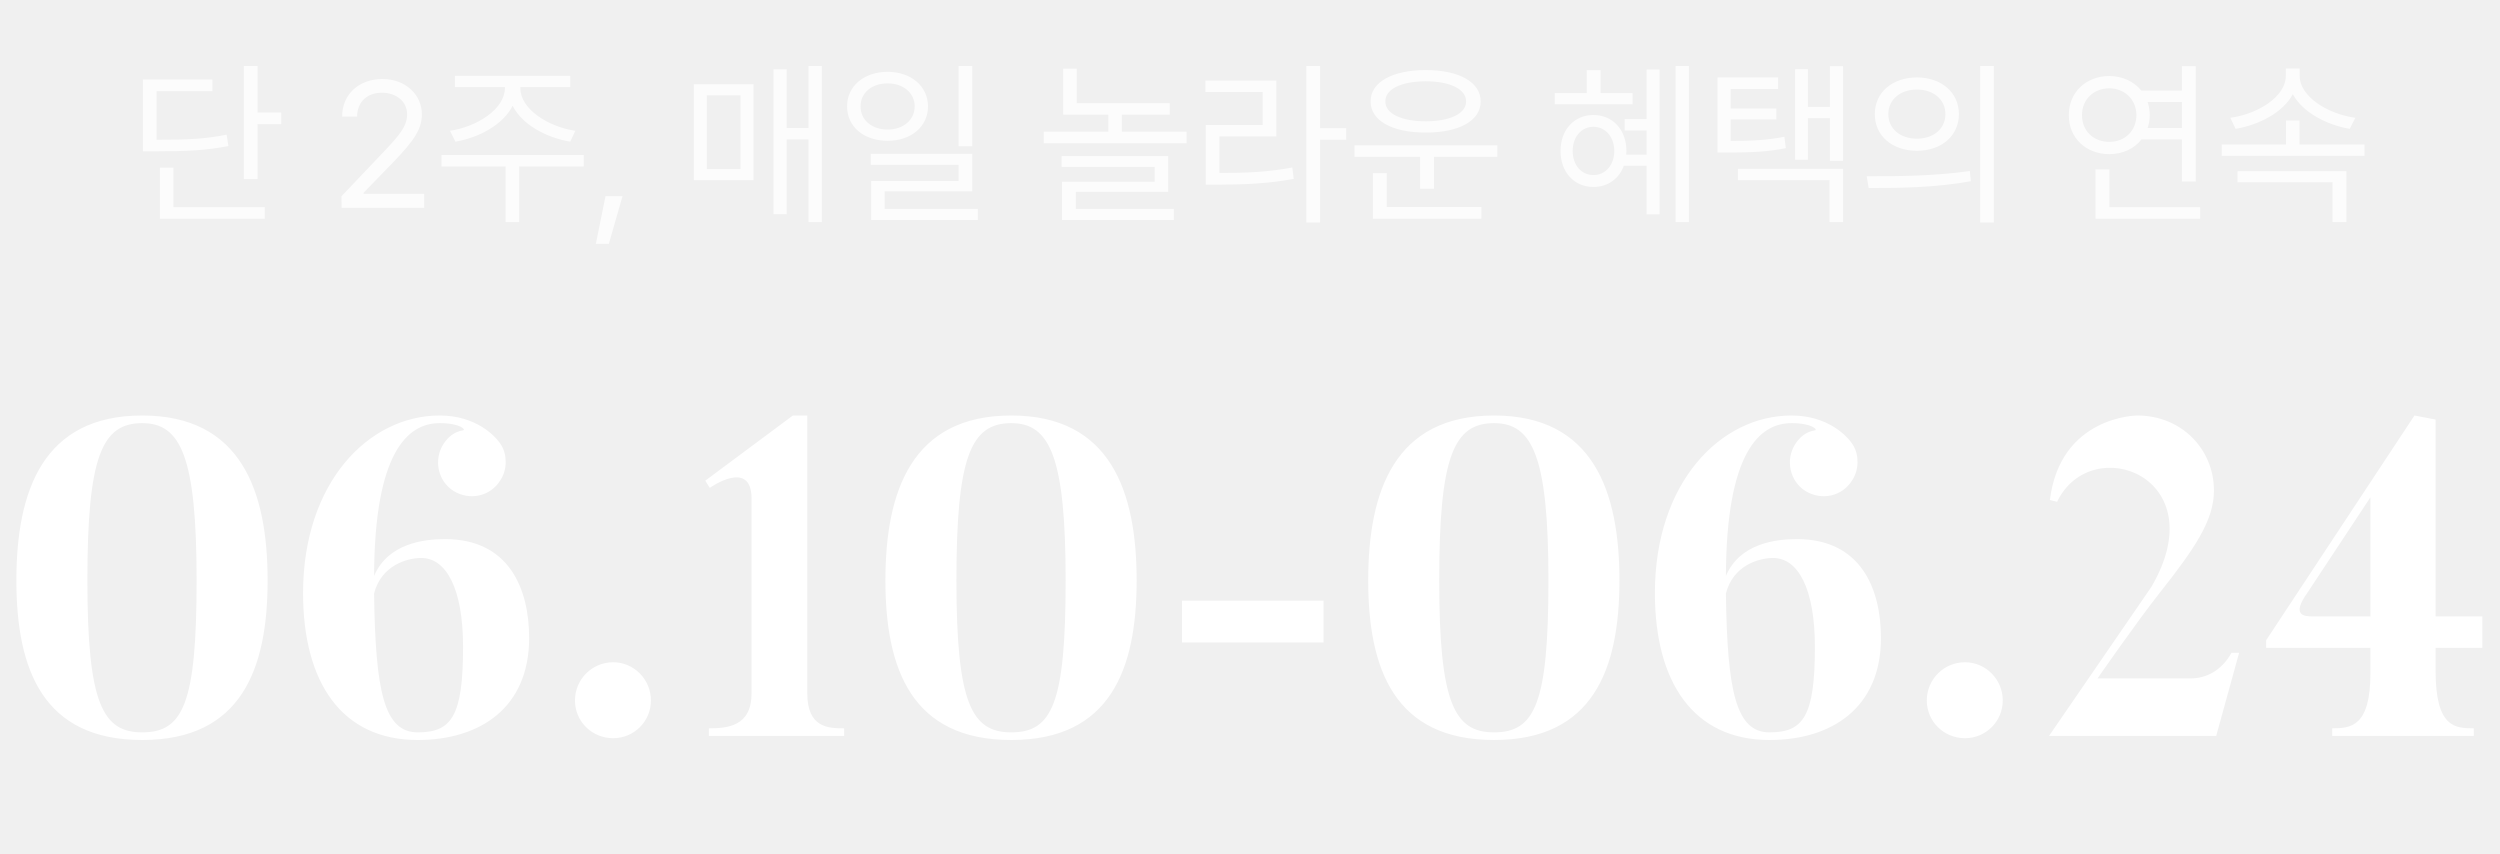
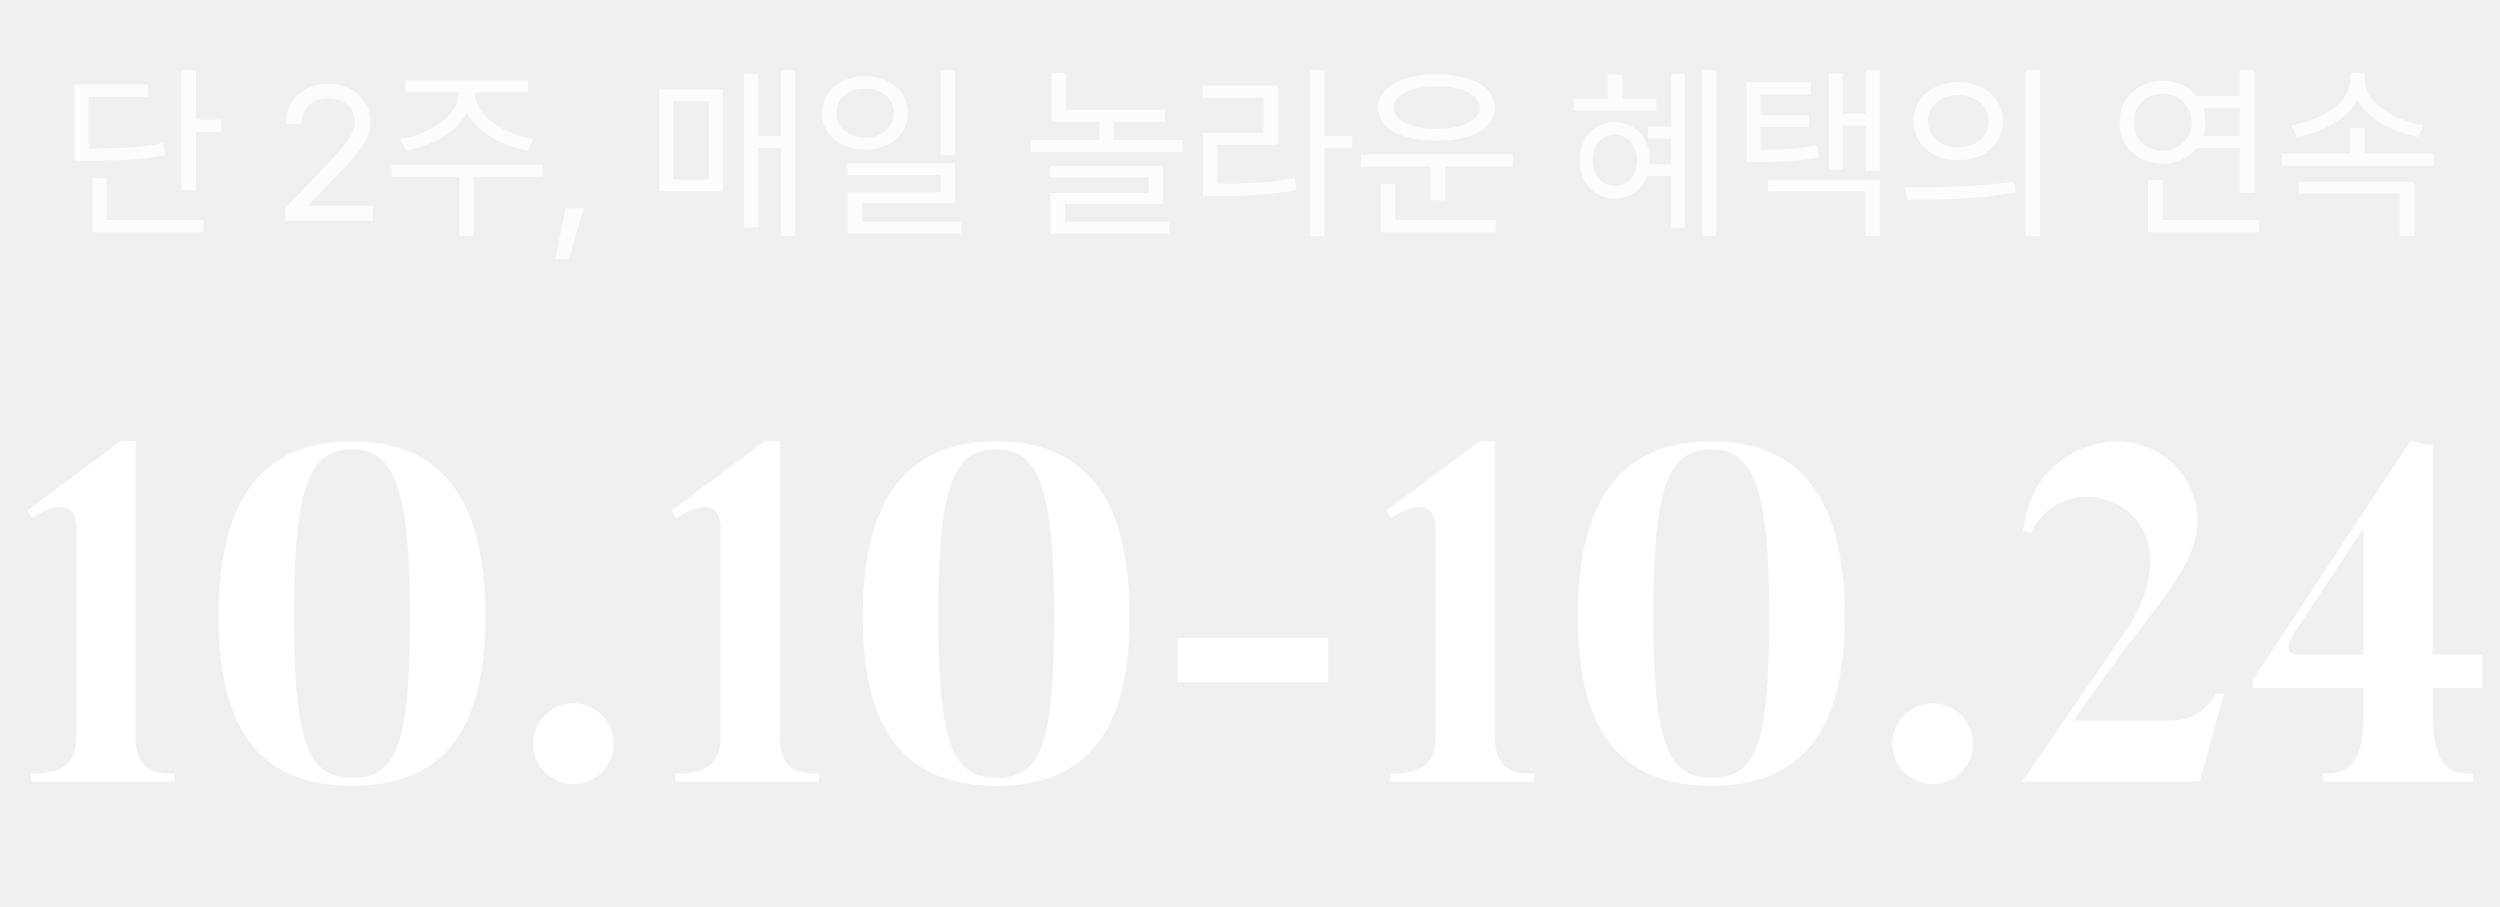
- <svg xmlns="http://www.w3.org/2000/svg" width="445" height="152" viewBox="0 0 445 152" fill="none">
-   <path opacity="0.8" d="M45.844 11.75V20.031H50.062V22.094H45.844V31.875H43.406V11.75H45.844ZM25.438 26.938V14.156H37.812V16.219H27.875V24.875C33.453 24.891 36.625 24.719 40.344 23.969L40.656 26C36.75 26.75 33.438 26.938 27.594 26.938H25.438ZM28.469 38.938V29.844H30.875V36.875H47.125V38.938H28.469ZM60.812 37L60.781 34.938L68.5 26.812C71.172 23.969 72.453 22.438 72.469 20.344C72.453 18.016 70.516 16.516 67.969 16.5C65.266 16.516 63.578 18.219 63.562 20.75H60.906C60.875 16.75 63.969 14.062 68.062 14.062C72.172 14.062 75.078 16.828 75.094 20.344C75.078 22.875 73.906 24.844 69.906 28.969L64.719 34.312V34.5H75.5V37H60.812ZM92.625 15.688C92.609 19.406 97.562 22.562 102.406 23.281L101.5 25.219C97.172 24.484 92.938 22.172 91.25 18.828C89.562 22.172 85.328 24.484 81.062 25.219L80.094 23.281C84.922 22.562 89.859 19.406 89.875 15.688V15.5H80.969V13.5H101.5V15.5H92.625V15.688ZM78.594 29.625V27.594H103.906V29.625H92.406V39.531H90V29.625H78.594ZM110.812 34.906L108.375 43.406H106.062L107.781 34.906H110.812ZM146.281 11.75V39.531H143.906V24.812H140.031V38.125H137.688V12.344H140.031V22.781H143.906V11.75H146.281ZM123.5 32.062V15H134.125V32.062H123.5ZM125.812 30.094H131.812V16.969H125.812V30.094ZM158 12.781C162.156 12.797 165.172 15.328 165.188 18.938C165.172 22.562 162.156 25.062 158 25.062C153.797 25.062 150.766 22.562 150.781 18.938C150.766 15.328 153.797 12.797 158 12.781ZM153.188 18.938C153.156 21.375 155.203 23.062 158 23.062C160.75 23.062 162.812 21.375 162.812 18.938C162.812 16.531 160.75 14.828 158 14.844C155.203 14.828 153.156 16.531 153.188 18.938ZM155 29.344V27.375H173.062V34.062H157.469V37.188H174.062V39.156H155.062V32.219H170.625V29.344H155ZM170.625 26.031V11.75H173.062V26.031H170.625ZM208.219 18.375V20.406H199.688V23.438H211.219V25.5H185.781V23.438H197.281V20.406H189.25V12.219H191.656V18.375H208.219ZM188.969 29.719V27.781H207.938V34.156H191.5V37.188H208.938V39.156H189.031V32.344H205.531V29.719H188.969ZM234.969 11.75V22.812H239.625V24.875H234.969V39.594H232.531V11.75H234.969ZM214.562 16.375V14.344H227.188V24.281H217.062V30.781C222.219 30.797 225.828 30.594 230.031 29.812L230.281 31.844C225.906 32.641 222.203 32.844 216.844 32.875H214.625V22.25H224.75V16.375H214.562ZM266.531 25.875V27.906H255.25V33.594H252.781V27.906H241.094V25.875H266.531ZM243.969 18.062C243.953 14.609 247.844 12.484 253.781 12.469C259.719 12.484 263.562 14.609 263.562 18.062C263.562 21.484 259.719 23.609 253.781 23.594C247.844 23.609 243.953 21.484 243.969 18.062ZM244.375 38.938V30.812H246.844V36.844H263.688V38.938H244.375ZM246.594 18.062C246.562 20.219 249.453 21.594 253.781 21.594C258.094 21.594 260.969 20.219 260.969 18.062C260.969 15.844 258.094 14.484 253.781 14.469C249.453 14.484 246.562 15.844 246.594 18.062ZM300.625 11.75V39.531H298.25V11.75H300.625ZM276.75 18.562V16.562H282.438V12.5H284.906V16.562H290.594V18.562H276.75ZM277.781 26.875C277.766 23.078 280.234 20.469 283.625 20.469C287.047 20.469 289.5 23.078 289.5 26.875C289.5 27.094 289.484 27.312 289.469 27.531H293.094V23.219H289.188V21.188H293.094V12.375H295.406V38.156H293.094V29.5H289.047C288.203 31.812 286.188 33.281 283.625 33.281C280.234 33.281 277.766 30.656 277.781 26.875ZM279.938 26.875C279.938 29.375 281.484 31.172 283.625 31.156C285.781 31.172 287.328 29.375 287.344 26.875C287.328 24.344 285.781 22.594 283.625 22.562C281.484 22.594 279.938 24.344 279.938 26.875ZM316.5 13.781V15.844H308.062V19.312H316.188V21.25H308.062V25.094C312.109 25.078 314.641 24.922 317.625 24.344L317.875 26.375C314.609 27.016 311.984 27.141 307.469 27.156H305.719V13.781H316.5ZM309.344 32.062V30.062H328.062V39.531H325.656V32.062H309.344ZM319.531 28.438V12.312H321.812V19.031H325.719V11.781H328.062V28.625H325.719V21.031H321.812V28.438H319.531ZM341.219 13.781C345.578 13.797 348.672 16.453 348.688 20.312C348.672 24.188 345.578 26.828 341.219 26.844C336.828 26.828 333.703 24.188 333.719 20.312C333.703 16.453 336.828 13.797 341.219 13.781ZM332.281 31.375C337.406 31.391 344.484 31.344 350.625 30.438L350.812 32.25C344.453 33.438 337.625 33.469 332.625 33.469L332.281 31.375ZM336.125 20.312C336.109 22.906 338.25 24.688 341.219 24.688C344.156 24.688 346.297 22.906 346.281 20.312C346.297 17.734 344.156 15.938 341.219 15.938C338.25 15.938 336.109 17.734 336.125 20.312ZM352.469 39.594V11.75H354.906V39.594H352.469ZM390.844 11.781V32.312H388.375V24.812H381.188C379.906 26.453 377.844 27.438 375.469 27.438C371.312 27.438 368.234 24.562 368.25 20.5C368.234 16.422 371.312 13.547 375.469 13.531C377.828 13.547 379.859 14.516 381.156 16.125H388.375V11.781H390.844ZM370.594 20.5C370.594 23.281 372.625 25.266 375.469 25.25C378.203 25.266 380.281 23.281 380.281 20.5C380.281 17.734 378.203 15.734 375.469 15.719C372.625 15.734 370.594 17.734 370.594 20.5ZM373 38.938V30.156H375.469V36.875H391.625V38.938H373ZM382.266 18.156C382.516 18.875 382.656 19.656 382.656 20.5C382.656 21.312 382.516 22.078 382.281 22.781H388.375V18.156H382.266ZM420.875 25.719V27.75H395.469V25.719H406.906V21.438H409.312V25.719H420.875ZM397 20.969C401.906 20.297 406.875 17.203 406.875 13.5V12.188H409.344V13.5C409.344 17.203 414.344 20.297 419.25 20.969L418.25 22.938C414.047 22.203 409.859 19.969 408.125 16.766C406.375 20 402.203 22.203 397.938 22.938L397 20.969ZM398.281 32.438V30.469H417.656V39.531H415.188V32.438H398.281Z" fill="white" />
-   <path d="M25.315 73.96C42.915 73.96 47.635 87.4 47.635 103.32C47.635 119.16 42.915 131.72 25.315 131.72C7.635 131.72 2.915 119.16 2.915 103.32C2.915 87.4 7.635 73.96 25.315 73.96ZM25.315 130.36C32.595 130.36 34.995 125.24 34.995 103.32C34.995 81.32 32.195 75.32 25.315 75.32C18.115 75.32 15.555 81.32 15.555 103.32C15.555 125.24 18.275 130.36 25.315 130.36ZM79.226 95.96C90.586 95.96 94.186 104.76 94.186 113.56C94.186 125.96 85.466 131.72 74.346 131.72C60.826 131.72 53.946 121.48 53.946 105.56C53.946 85.88 65.626 73.96 78.266 73.96C84.746 73.96 88.266 77.64 89.226 79.24C90.266 80.92 90.346 83.56 89.066 85.48C87.306 88.36 83.626 89.16 80.746 87.4C77.946 85.64 77.146 81.88 78.906 79.08C79.786 77.72 80.906 76.84 82.426 76.6C82.986 76.52 81.946 75.32 78.266 75.32C72.506 75.32 66.666 80.6 66.586 102.52C69.066 96.68 75.546 95.96 79.226 95.96ZM74.346 130.36C80.346 130.36 82.426 127.56 82.426 115.16C82.426 104.68 79.386 99.32 74.986 99.32C72.506 99.32 67.866 100.6 66.586 105.64C66.826 123 68.346 130.36 74.346 130.36ZM115.865 124.68C115.865 128.44 112.825 131.4 109.145 131.4C105.385 131.4 102.345 128.44 102.345 124.68C102.345 120.92 105.385 117.88 109.145 117.88C112.825 117.88 115.865 120.92 115.865 124.68ZM143.697 123.4C143.697 129.56 147.457 129.64 150.257 129.64V131H126.177V129.64C129.457 129.64 133.777 129.32 133.777 123.4V88.76C133.777 81.56 126.337 86.84 126.337 86.84L125.537 85.56L141.137 73.96H143.697V123.4ZM180.003 73.96C197.603 73.96 202.323 87.4 202.323 103.32C202.323 119.16 197.603 131.72 180.003 131.72C162.323 131.72 157.603 119.16 157.603 103.32C157.603 87.4 162.323 73.96 180.003 73.96ZM180.003 130.36C187.283 130.36 189.683 125.24 189.683 103.32C189.683 81.32 186.883 75.32 180.003 75.32C172.803 75.32 170.243 81.32 170.243 103.32C170.243 125.24 172.963 130.36 180.003 130.36ZM235.593 114.36H210.393V106.92H235.593V114.36ZM265.94 73.96C283.54 73.96 288.26 87.4 288.26 103.32C288.26 119.16 283.54 131.72 265.94 131.72C248.26 131.72 243.54 119.16 243.54 103.32C243.54 87.4 248.26 73.96 265.94 73.96ZM265.94 130.36C273.22 130.36 275.62 125.24 275.62 103.32C275.62 81.32 272.82 75.32 265.94 75.32C258.74 75.32 256.18 81.32 256.18 103.32C256.18 125.24 258.9 130.36 265.94 130.36ZM319.851 95.96C331.211 95.96 334.811 104.76 334.811 113.56C334.811 125.96 326.091 131.72 314.971 131.72C301.451 131.72 294.571 121.48 294.571 105.56C294.571 85.88 306.251 73.96 318.891 73.96C325.371 73.96 328.891 77.64 329.851 79.24C330.891 80.92 330.971 83.56 329.691 85.48C327.931 88.36 324.251 89.16 321.371 87.4C318.571 85.64 317.771 81.88 319.531 79.08C320.411 77.72 321.531 76.84 323.051 76.6C323.611 76.52 322.571 75.32 318.891 75.32C313.131 75.32 307.291 80.6 307.211 102.52C309.691 96.68 316.171 95.96 319.851 95.96ZM314.971 130.36C320.971 130.36 323.051 127.56 323.051 115.16C323.051 104.68 320.011 99.32 315.611 99.32C313.131 99.32 308.491 100.6 307.211 105.64C307.451 123 308.971 130.36 314.971 130.36ZM356.49 124.68C356.49 128.44 353.45 131.4 349.77 131.4C346.01 131.4 342.97 128.44 342.97 124.68C342.97 120.92 346.01 117.88 349.77 117.88C353.45 117.88 356.49 120.92 356.49 124.68ZM397.202 116.2H398.562L394.482 131H364.722L382.962 104.44C394.402 84.84 372.242 76.68 366.162 89.32L364.882 89C366.722 74.04 380.402 73.96 380.402 73.96C388.402 73.96 394.082 80.04 394.082 87.32C394.082 92.6 390.722 97.56 384.402 105.56C380.402 110.6 373.362 120.76 373.362 120.76H389.922C392.642 120.76 395.442 119.4 397.202 116.2ZM441.855 115.32H433.535V119.4C433.535 129.48 436.975 129.64 440.335 129.64V131H415.135V129.64C418.495 129.64 421.935 129.32 421.935 119.8V115.32H403.375V113.96L429.775 73.96L433.535 74.68V109.72H441.855V115.32ZM421.935 109.72V88.52L410.735 105.48C407.775 109.64 410.175 109.72 411.775 109.72H421.935Z" fill="white" />
+ <svg xmlns="http://www.w3.org/2000/svg" width="419" height="152" viewBox="0 0 419 152" fill="none">
+   <path opacity="0.8" d="M32.844 11.75V20.031H37.062V22.094H32.844V31.875H30.406V11.75H32.844ZM12.438 26.938V14.156H24.812V16.219H14.875V24.875C20.453 24.891 23.625 24.719 27.344 23.969L27.656 26C23.75 26.75 20.438 26.938 14.594 26.938H12.438ZM15.469 38.938V29.844H17.875V36.875H34.125V38.938H15.469ZM47.812 37L47.781 34.938L55.5 26.812C58.172 23.969 59.453 22.438 59.469 20.344C59.453 18.016 57.516 16.516 54.969 16.5C52.266 16.516 50.578 18.219 50.562 20.75H47.906C47.875 16.75 50.969 14.062 55.062 14.062C59.172 14.062 62.078 16.828 62.094 20.344C62.078 22.875 60.906 24.844 56.906 28.969L51.719 34.312V34.5H62.5V37H47.812ZM79.625 15.688C79.609 19.406 84.562 22.562 89.406 23.281L88.5 25.219C84.172 24.484 79.938 22.172 78.25 18.828C76.562 22.172 72.328 24.484 68.062 25.219L67.094 23.281C71.922 22.562 76.859 19.406 76.875 15.688V15.5H67.969V13.5H88.5V15.5H79.625V15.688ZM65.594 29.625V27.594H90.906V29.625H79.406V39.531H77V29.625H65.594ZM97.812 34.906L95.375 43.406H93.062L94.781 34.906H97.812ZM133.281 11.75V39.531H130.906V24.812H127.031V38.125H124.688V12.344H127.031V22.781H130.906V11.75H133.281ZM110.5 32.062V15H121.125V32.062H110.5ZM112.812 30.094H118.812V16.969H112.812V30.094ZM145 12.781C149.156 12.797 152.172 15.328 152.188 18.938C152.172 22.562 149.156 25.062 145 25.062C140.797 25.062 137.766 22.562 137.781 18.938C137.766 15.328 140.797 12.797 145 12.781ZM140.188 18.938C140.156 21.375 142.203 23.062 145 23.062C147.75 23.062 149.812 21.375 149.812 18.938C149.812 16.531 147.75 14.828 145 14.844C142.203 14.828 140.156 16.531 140.188 18.938ZM142 29.344V27.375H160.062V34.062H144.469V37.188H161.062V39.156H142.062V32.219H157.625V29.344H142ZM157.625 26.031V11.75H160.062V26.031H157.625ZM195.219 18.375V20.406H186.688V23.438H198.219V25.5H172.781V23.438H184.281V20.406H176.25V12.219H178.656V18.375H195.219ZM175.969 29.719V27.781H194.938V34.156H178.5V37.188H195.938V39.156H176.031V32.344H192.531V29.719H175.969ZM221.969 11.75V22.812H226.625V24.875H221.969V39.594H219.531V11.75H221.969ZM201.562 16.375V14.344H214.188V24.281H204.062V30.781C209.219 30.797 212.828 30.594 217.031 29.812L217.281 31.844C212.906 32.641 209.203 32.844 203.844 32.875H201.625V22.25H211.75V16.375H201.562ZM253.531 25.875V27.906H242.25V33.594H239.781V27.906H228.094V25.875H253.531ZM230.969 18.062C230.953 14.609 234.844 12.484 240.781 12.469C246.719 12.484 250.562 14.609 250.562 18.062C250.562 21.484 246.719 23.609 240.781 23.594C234.844 23.609 230.953 21.484 230.969 18.062ZM231.375 38.938V30.812H233.844V36.844H250.688V38.938H231.375ZM233.594 18.062C233.562 20.219 236.453 21.594 240.781 21.594C245.094 21.594 247.969 20.219 247.969 18.062C247.969 15.844 245.094 14.484 240.781 14.469C236.453 14.484 233.562 15.844 233.594 18.062ZM287.625 11.75V39.531H285.25V11.75H287.625ZM263.75 18.562V16.562H269.438V12.5H271.906V16.562H277.594V18.562H263.75ZM264.781 26.875C264.766 23.078 267.234 20.469 270.625 20.469C274.047 20.469 276.5 23.078 276.5 26.875C276.5 27.094 276.484 27.312 276.469 27.531H280.094V23.219H276.188V21.188H280.094V12.375H282.406V38.156H280.094V29.5H276.047C275.203 31.812 273.188 33.281 270.625 33.281C267.234 33.281 264.766 30.656 264.781 26.875ZM266.938 26.875C266.938 29.375 268.484 31.172 270.625 31.156C272.781 31.172 274.328 29.375 274.344 26.875C274.328 24.344 272.781 22.594 270.625 22.562C268.484 22.594 266.938 24.344 266.938 26.875ZM303.5 13.781V15.844H295.062V19.312H303.188V21.25H295.062V25.094C299.109 25.078 301.641 24.922 304.625 24.344L304.875 26.375C301.609 27.016 298.984 27.141 294.469 27.156H292.719V13.781H303.5ZM296.344 32.062V30.062H315.062V39.531H312.656V32.062H296.344ZM306.531 28.438V12.312H308.812V19.031H312.719V11.781H315.062V28.625H312.719V21.031H308.812V28.438H306.531ZM328.219 13.781C332.578 13.797 335.672 16.453 335.688 20.312C335.672 24.188 332.578 26.828 328.219 26.844C323.828 26.828 320.703 24.188 320.719 20.312C320.703 16.453 323.828 13.797 328.219 13.781ZM319.281 31.375C324.406 31.391 331.484 31.344 337.625 30.438L337.812 32.25C331.453 33.438 324.625 33.469 319.625 33.469L319.281 31.375ZM323.125 20.312C323.109 22.906 325.25 24.688 328.219 24.688C331.156 24.688 333.297 22.906 333.281 20.312C333.297 17.734 331.156 15.938 328.219 15.938C325.25 15.938 323.109 17.734 323.125 20.312ZM339.469 39.594V11.75H341.906V39.594H339.469ZM377.844 11.781V32.312H375.375V24.812H368.188C366.906 26.453 364.844 27.438 362.469 27.438C358.312 27.438 355.234 24.562 355.25 20.5C355.234 16.422 358.312 13.547 362.469 13.531C364.828 13.547 366.859 14.516 368.156 16.125H375.375V11.781H377.844ZM357.594 20.5C357.594 23.281 359.625 25.266 362.469 25.25C365.203 25.266 367.281 23.281 367.281 20.5C367.281 17.734 365.203 15.734 362.469 15.719C359.625 15.734 357.594 17.734 357.594 20.5ZM360 38.938V30.156H362.469V36.875H378.625V38.938H360ZM369.266 18.156C369.516 18.875 369.656 19.656 369.656 20.5C369.656 21.312 369.516 22.078 369.281 22.781H375.375V18.156H369.266ZM407.875 25.719V27.75H382.469V25.719H393.906V21.438H396.312V25.719H407.875ZM384 20.969C388.906 20.297 393.875 17.203 393.875 13.5V12.188H396.344V13.5C396.344 17.203 401.344 20.297 406.25 20.969L405.25 22.938C401.047 22.203 396.859 19.969 395.125 16.766C393.375 20 389.203 22.203 384.938 22.938L384 20.969ZM385.281 32.438V30.469H404.656V39.531H402.188V32.438H385.281Z" fill="white" />
+   <path d="M22.728 123.4C22.728 129.56 26.488 129.64 29.288 129.64V131H5.208V129.64C8.488 129.64 12.808 129.32 12.808 123.4V88.76C12.808 81.56 5.368 86.84 5.368 86.84L4.568 85.56L20.168 73.96H22.728V123.4ZM59.034 73.96C76.634 73.96 81.354 87.4 81.354 103.32C81.354 119.16 76.634 131.72 59.034 131.72C41.354 131.72 36.634 119.16 36.634 103.32C36.634 87.4 41.354 73.96 59.034 73.96ZM59.034 130.36C66.314 130.36 68.714 125.24 68.714 103.32C68.714 81.32 65.914 75.32 59.034 75.32C51.834 75.32 49.274 81.32 49.274 103.32C49.274 125.24 51.994 130.36 59.034 130.36ZM102.865 124.68C102.865 128.44 99.825 131.4 96.145 131.4C92.385 131.4 89.345 128.44 89.345 124.68C89.345 120.92 92.385 117.88 96.145 117.88C99.825 117.88 102.865 120.92 102.865 124.68ZM130.697 123.4C130.697 129.56 134.457 129.64 137.257 129.64V131H113.177V129.64C116.457 129.64 120.777 129.32 120.777 123.4V88.76C120.777 81.56 113.337 86.84 113.337 86.84L112.537 85.56L128.137 73.96H130.697V123.4ZM167.003 73.96C184.603 73.96 189.323 87.4 189.323 103.32C189.323 119.16 184.603 131.72 167.003 131.72C149.323 131.72 144.603 119.16 144.603 103.32C144.603 87.4 149.323 73.96 167.003 73.96ZM167.003 130.36C174.283 130.36 176.683 125.24 176.683 103.32C176.683 81.32 173.883 75.32 167.003 75.32C159.803 75.32 157.243 81.32 157.243 103.32C157.243 125.24 159.963 130.36 167.003 130.36ZM222.593 114.36H197.393V106.92H222.593V114.36ZM250.54 123.4C250.54 129.56 254.3 129.64 257.1 129.64V131H233.02V129.64C236.3 129.64 240.62 129.32 240.62 123.4V88.76C240.62 81.56 233.18 86.84 233.18 86.84L232.38 85.56L247.98 73.96H250.54V123.4ZM286.847 73.96C304.447 73.96 309.167 87.4 309.167 103.32C309.167 119.16 304.447 131.72 286.847 131.72C269.167 131.72 264.447 119.16 264.447 103.32C264.447 87.4 269.167 73.96 286.847 73.96ZM286.847 130.36C294.127 130.36 296.527 125.24 296.527 103.32C296.527 81.32 293.727 75.32 286.847 75.32C279.647 75.32 277.087 81.32 277.087 103.32C277.087 125.24 279.807 130.36 286.847 130.36ZM330.677 124.68C330.677 128.44 327.637 131.4 323.957 131.4C320.197 131.4 317.157 128.44 317.157 124.68C317.157 120.92 320.197 117.88 323.957 117.88C327.637 117.88 330.677 120.92 330.677 124.68ZM371.389 116.2H372.749L368.669 131H338.909L357.149 104.44C368.589 84.84 346.429 76.68 340.349 89.32L339.069 89C340.909 74.04 354.589 73.96 354.589 73.96C362.589 73.96 368.269 80.04 368.269 87.32C368.269 92.6 364.909 97.56 358.589 105.56C354.589 110.6 347.549 120.76 347.549 120.76H364.109C366.829 120.76 369.629 119.4 371.389 116.2ZM416.042 115.32H407.722V119.4C407.722 129.48 411.162 129.64 414.522 129.64V131H389.322V129.64C392.682 129.64 396.122 129.32 396.122 119.8V115.32H377.562V113.96L403.962 73.96L407.722 74.68V109.72H416.042V115.32ZM396.122 109.72V88.52L384.922 105.48C381.962 109.64 384.362 109.72 385.962 109.72H396.122Z" fill="white" />
</svg>
